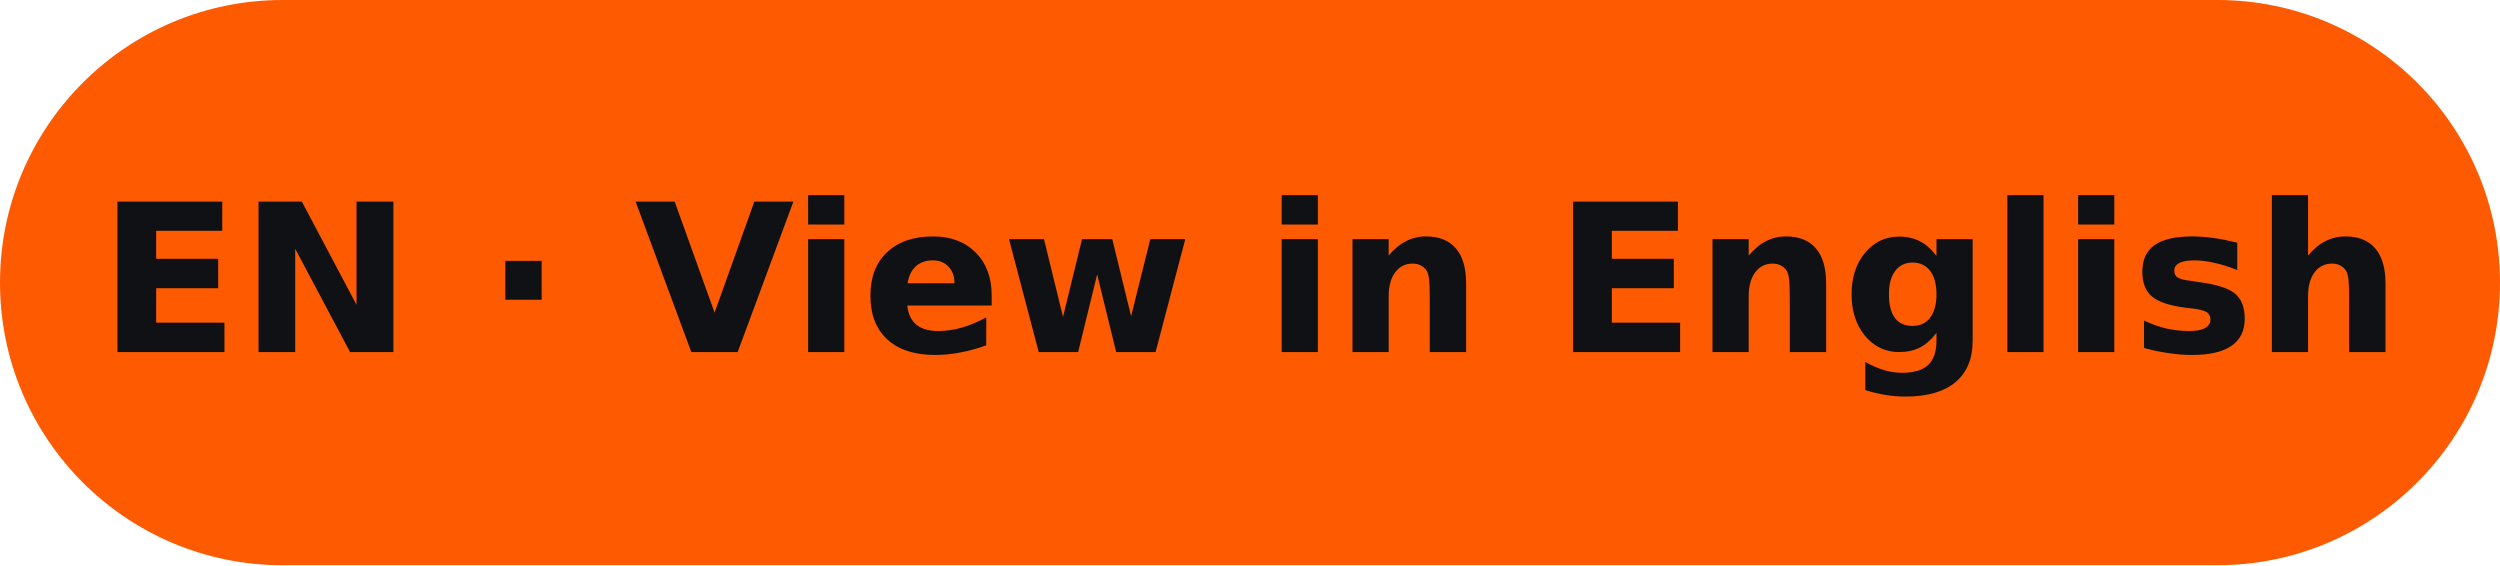
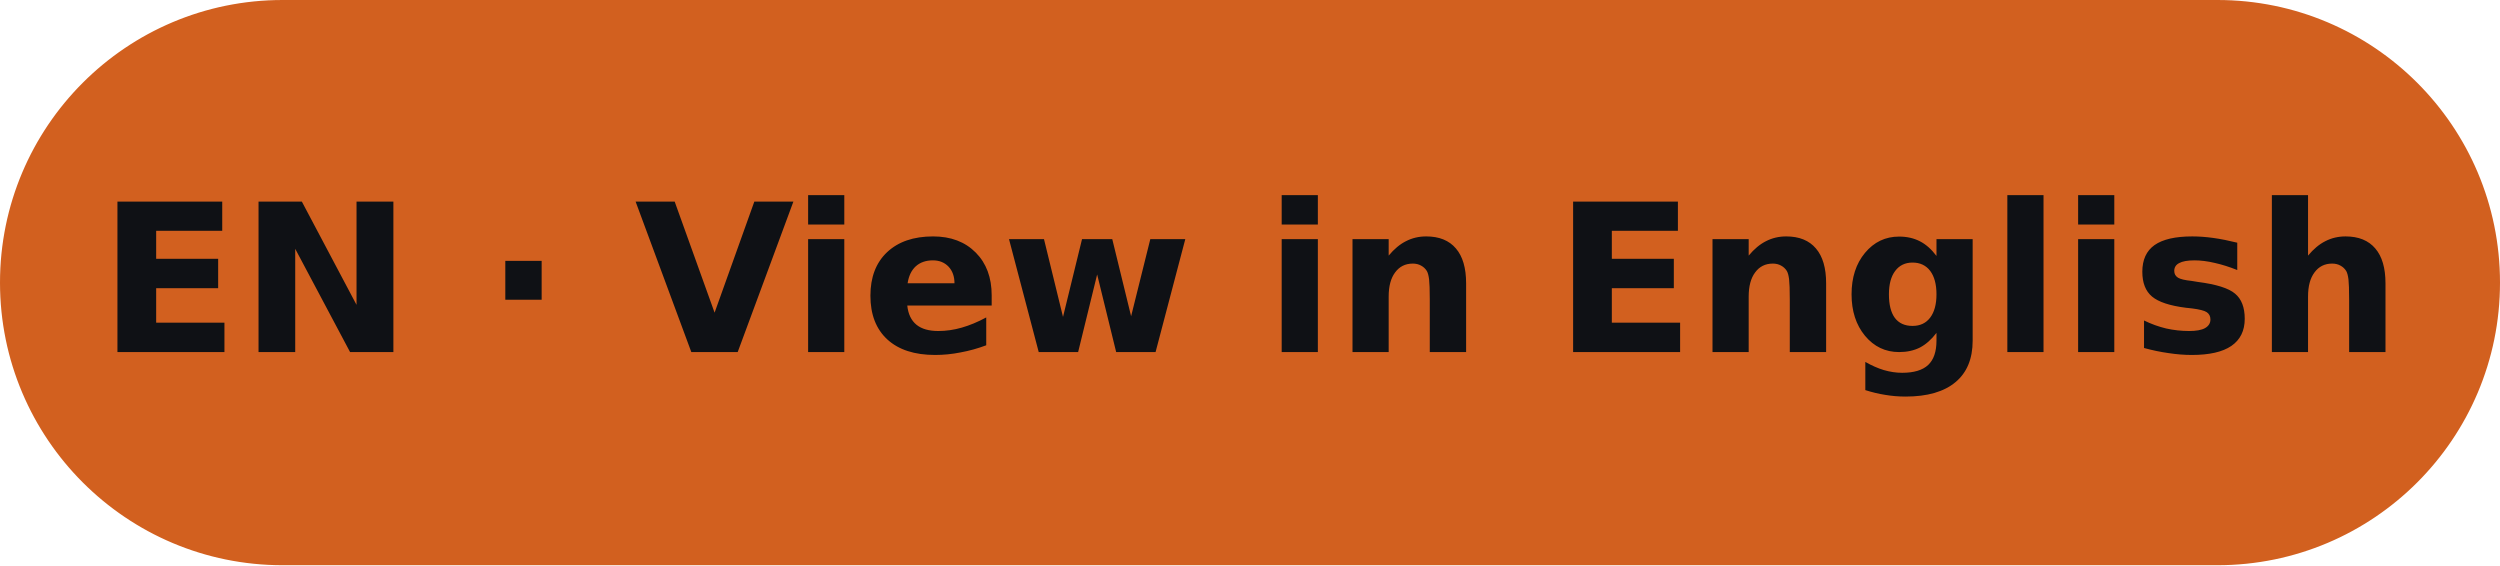
<svg xmlns="http://www.w3.org/2000/svg" width="230" height="52" viewBox="0 0 230 52" role="img" aria-label="EN  ·  View in English">
-   <rect x="1" y="1" width="228" height="50" rx="25" fill="#FD5A02" stroke="#FD5A02" stroke-width="2" />
+   <rect x="1" y="1" width="228" height="50" rx="25" fill="#D2601F" stroke="#D2601F" stroke-width="2" />
  <text x="115.0" y="27" dominant-baseline="middle" text-anchor="middle" font-family="DejaVu Sans,Segoe UI,Arial,sans-serif" font-size="19" font-weight="700" fill="#0F1115">EN  ·  View in English</text>
</svg>
